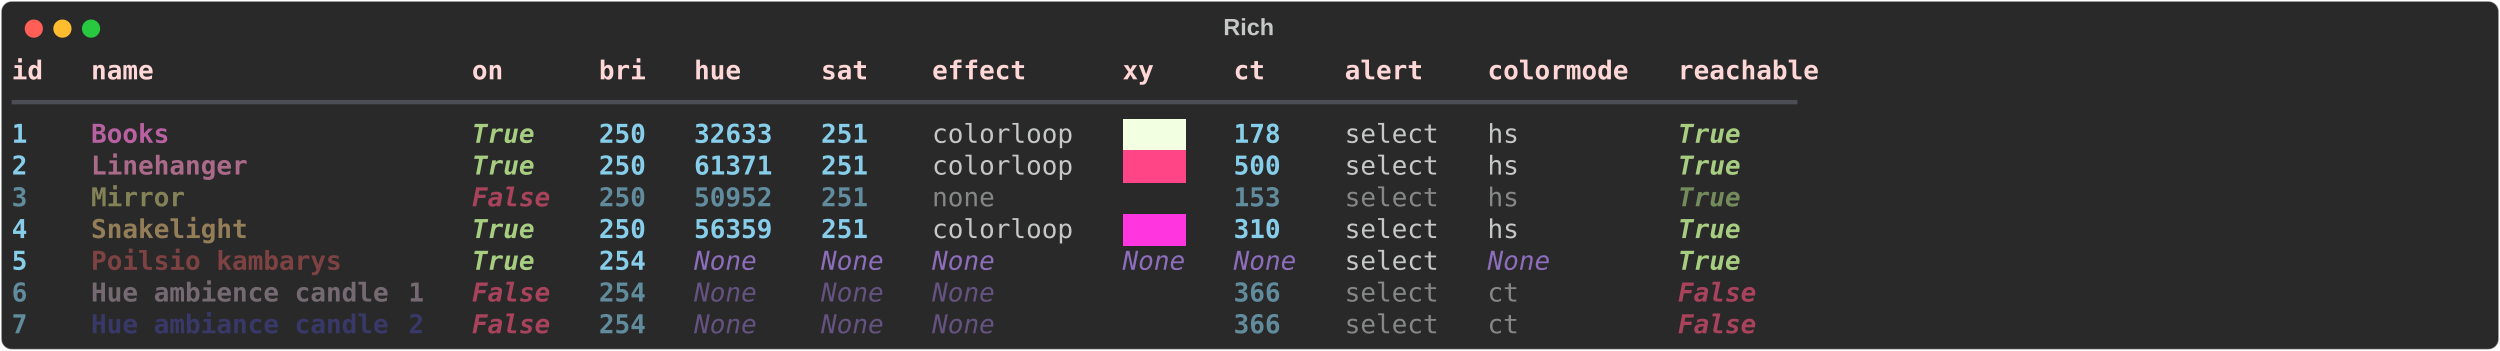
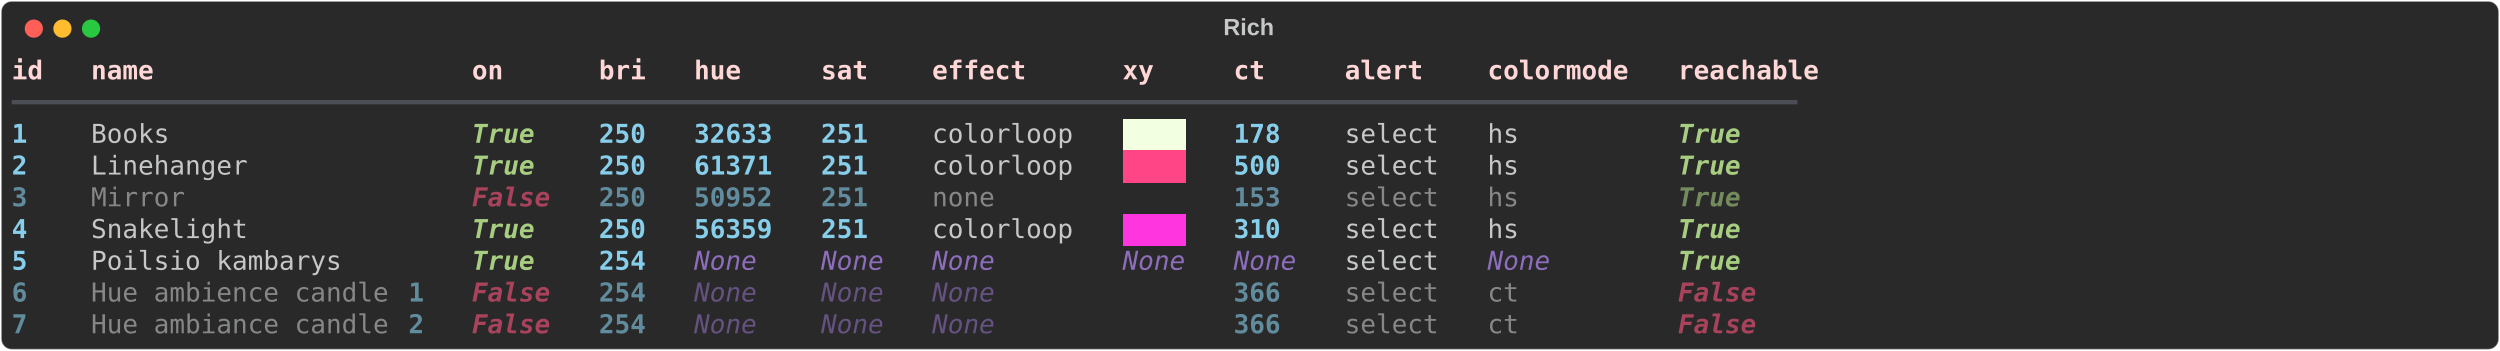
<svg xmlns="http://www.w3.org/2000/svg" class="rich-terminal" viewBox="0 0 1922 269.6">
  <style>

    @font-face {
        font-family: "Fira Code";
        src: local("FiraCode-Regular"),
                url("https://cdnjs.cloudflare.com/ajax/libs/firacode/6.2.0/woff2/FiraCode-Regular.woff2") format("woff2"),
                url("https://cdnjs.cloudflare.com/ajax/libs/firacode/6.2.0/woff/FiraCode-Regular.woff") format("woff");
        font-style: normal;
        font-weight: 400;
    }
    @font-face {
        font-family: "Fira Code";
        src: local("FiraCode-Bold"),
                url("https://cdnjs.cloudflare.com/ajax/libs/firacode/6.2.0/woff2/FiraCode-Bold.woff2") format("woff2"),
                url("https://cdnjs.cloudflare.com/ajax/libs/firacode/6.2.0/woff/FiraCode-Bold.woff") format("woff");
        font-style: bold;
        font-weight: 700;
    }

-     .terminal-2774213588-matrix {
+     .terminal-3236116133-matrix {
        font-family: Fira Code, monospace;
        font-size: 20px;
        line-height: 24.4px;
        font-variant-east-asian: full-width;
    }

-     .terminal-2774213588-title {
+     .terminal-3236116133-title {
        font-size: 18px;
        font-weight: bold;
        font-family: arial;
    }

-     .terminal-2774213588-r1 { fill: #ffd7d7;font-weight: bold }
- .terminal-2774213588-r2 { fill: #4b4e55 }
- .terminal-2774213588-r3 { fill: #c5c8c6 }
- .terminal-2774213588-r4 { fill: #87ceeb;font-weight: bold }
- .terminal-2774213588-r5 { fill: #ba61a3;font-weight: bold }
- .terminal-2774213588-r6 { fill: #a7cd81;font-weight: bold;font-style: italic; }
- .terminal-2774213588-r7 { fill: #f3ffe1 }
- .terminal-2774213588-r8 { fill: #ab6a8a;font-weight: bold }
- .terminal-2774213588-r9 { fill: #ff4586 }
- .terminal-2774213588-r10 { fill: #618c9d;font-weight: bold }
- .terminal-2774213588-r11 { fill: #868887 }
- .terminal-2774213588-r12 { fill: #838257;font-weight: bold }
- .terminal-2774213588-r13 { fill: #a9435c;font-weight: bold;font-style: italic; }
- .terminal-2774213588-r14 { fill: #748b5d;font-weight: bold;font-style: italic; }
- .terminal-2774213588-r15 { fill: #947e58;font-weight: bold }
- .terminal-2774213588-r16 { fill: #ff35e0 }
- .terminal-2774213588-r17 { fill: #7f4243;font-weight: bold }
- .terminal-2774213588-r18 { fill: #8e6ebc;font-style: italic; }
- .terminal-2774213588-r19 { fill: #756a72;font-weight: bold }
- .terminal-2774213588-r20 { fill: #655281;font-style: italic; }
- .terminal-2774213588-r21 { fill: #383869;font-weight: bold }
+     .terminal-3236116133-r1 { fill: #ffd7d7;font-weight: bold }
+ .terminal-3236116133-r2 { fill: #4b4e55 }
+ .terminal-3236116133-r3 { fill: #c5c8c6 }
+ .terminal-3236116133-r4 { fill: #87ceeb;font-weight: bold }
+ .terminal-3236116133-r5 { fill: #a7cd81;font-weight: bold;font-style: italic; }
+ .terminal-3236116133-r6 { fill: #f3ffe1 }
+ .terminal-3236116133-r7 { fill: #ff4586 }
+ .terminal-3236116133-r8 { fill: #618c9d;font-weight: bold }
+ .terminal-3236116133-r9 { fill: #868887 }
+ .terminal-3236116133-r10 { fill: #a9435c;font-weight: bold;font-style: italic; }
+ .terminal-3236116133-r11 { fill: #748b5d;font-weight: bold;font-style: italic; }
+ .terminal-3236116133-r12 { fill: #ff35e0 }
+ .terminal-3236116133-r13 { fill: #8e6ebc;font-style: italic; }
+ .terminal-3236116133-r14 { fill: #655281;font-style: italic; }
    </style>
  <defs>
-     <clipPath id="terminal-2774213588-clip-terminal">
+     <clipPath id="terminal-3236116133-clip-terminal">
      <rect x="0" y="0" width="1902.2" height="218.6" />
    </clipPath>
-     <clipPath id="terminal-2774213588-line-0">
+     <clipPath id="terminal-3236116133-line-0">
      <rect x="0" y="1.5" width="1903.2" height="24.65" />
    </clipPath>
-     <clipPath id="terminal-2774213588-line-1">
+     <clipPath id="terminal-3236116133-line-1">
      <rect x="0" y="25.9" width="1903.2" height="24.65" />
    </clipPath>
-     <clipPath id="terminal-2774213588-line-2">
+     <clipPath id="terminal-3236116133-line-2">
      <rect x="0" y="50.3" width="1903.2" height="24.65" />
    </clipPath>
-     <clipPath id="terminal-2774213588-line-3">
+     <clipPath id="terminal-3236116133-line-3">
      <rect x="0" y="74.7" width="1903.2" height="24.65" />
    </clipPath>
-     <clipPath id="terminal-2774213588-line-4">
+     <clipPath id="terminal-3236116133-line-4">
      <rect x="0" y="99.1" width="1903.2" height="24.65" />
    </clipPath>
-     <clipPath id="terminal-2774213588-line-5">
+     <clipPath id="terminal-3236116133-line-5">
      <rect x="0" y="123.5" width="1903.2" height="24.65" />
    </clipPath>
-     <clipPath id="terminal-2774213588-line-6">
+     <clipPath id="terminal-3236116133-line-6">
      <rect x="0" y="147.9" width="1903.2" height="24.65" />
    </clipPath>
-     <clipPath id="terminal-2774213588-line-7">
+     <clipPath id="terminal-3236116133-line-7">
      <rect x="0" y="172.3" width="1903.2" height="24.65" />
    </clipPath>
  </defs>
  <rect fill="#292929" stroke="rgba(255,255,255,0.35)" stroke-width="1" x="1" y="1" width="1920" height="267.6" rx="8" />
-   <text class="terminal-2774213588-title" fill="#c5c8c6" text-anchor="middle" x="960" y="27">Rich</text>
+   <text class="terminal-3236116133-title" fill="#c5c8c6" text-anchor="middle" x="960" y="27">Rich</text>
  <g transform="translate(26,22)">
    <circle cx="0" cy="0" r="7" fill="#ff5f57" />
    <circle cx="22" cy="0" r="7" fill="#febc2e" />
    <circle cx="44" cy="0" r="7" fill="#28c840" />
  </g>
-   <g transform="translate(9, 41)" clip-path="url(#terminal-2774213588-clip-terminal)">
+   <g transform="translate(9, 41)" clip-path="url(#terminal-3236116133-clip-terminal)">
    <rect fill="#f3ffe1" x="854" y="50.3" width="48.8" height="24.65" shape-rendering="crispEdges" />
    <rect fill="#ff4586" x="854" y="74.7" width="48.8" height="24.65" shape-rendering="crispEdges" />
    <rect fill="#ff35e0" x="854" y="123.5" width="48.8" height="24.65" shape-rendering="crispEdges" />
-     <g class="terminal-2774213588-matrix">
-       <text class="terminal-2774213588-r1" x="0" y="20" textLength="24.4" clip-path="url(#terminal-2774213588-line-0)">id</text>
-       <text class="terminal-2774213588-r1" x="61" y="20" textLength="256.2" clip-path="url(#terminal-2774213588-line-0)">name                 </text>
-       <text class="terminal-2774213588-r1" x="353.8" y="20" textLength="61" clip-path="url(#terminal-2774213588-line-0)">on   </text>
-       <text class="terminal-2774213588-r1" x="451.4" y="20" textLength="36.6" clip-path="url(#terminal-2774213588-line-0)">bri</text>
-       <text class="terminal-2774213588-r1" x="524.6" y="20" textLength="61" clip-path="url(#terminal-2774213588-line-0)">hue  </text>
-       <text class="terminal-2774213588-r1" x="622.2" y="20" textLength="48.8" clip-path="url(#terminal-2774213588-line-0)">sat </text>
-       <text class="terminal-2774213588-r1" x="707.6" y="20" textLength="109.8" clip-path="url(#terminal-2774213588-line-0)">effect   </text>
-       <text class="terminal-2774213588-r1" x="854" y="20" textLength="48.8" clip-path="url(#terminal-2774213588-line-0)">xy  </text>
-       <text class="terminal-2774213588-r1" x="939.4" y="20" textLength="48.8" clip-path="url(#terminal-2774213588-line-0)">ct  </text>
-       <text class="terminal-2774213588-r1" x="1024.8" y="20" textLength="73.2" clip-path="url(#terminal-2774213588-line-0)">alert </text>
-       <text class="terminal-2774213588-r1" x="1134.6" y="20" textLength="109.8" clip-path="url(#terminal-2774213588-line-0)">colormode</text>
-       <text class="terminal-2774213588-r1" x="1281" y="20" textLength="109.8" clip-path="url(#terminal-2774213588-line-0)">reachable</text>
-       <text class="terminal-2774213588-r3" x="1903.2" y="20" textLength="12.2" clip-path="url(#terminal-2774213588-line-0)">
- </text>
-       <text class="terminal-2774213588-r2" x="0" y="44.4" textLength="1390.8" clip-path="url(#terminal-2774213588-line-1)">━━━━━━━━━━━━━━━━━━━━━━━━━━━━━━━━━━━━━━━━━━━━━━━━━━━━━━━━━━━━━━━━━━━━━━━━━━━━━━━━━━━━━━━━━━━━━━━━━━━━━━━━━━━━━━━━━━</text>
-       <text class="terminal-2774213588-r3" x="1903.2" y="44.4" textLength="12.2" clip-path="url(#terminal-2774213588-line-1)">
- </text>
-       <text class="terminal-2774213588-r4" x="0" y="68.8" textLength="12.2" clip-path="url(#terminal-2774213588-line-2)">1</text>
-       <text class="terminal-2774213588-r5" x="61" y="68.8" textLength="61" clip-path="url(#terminal-2774213588-line-2)">Books</text>
-       <text class="terminal-2774213588-r6" x="353.8" y="68.8" textLength="48.8" clip-path="url(#terminal-2774213588-line-2)">True</text>
-       <text class="terminal-2774213588-r4" x="451.4" y="68.8" textLength="36.6" clip-path="url(#terminal-2774213588-line-2)">250</text>
-       <text class="terminal-2774213588-r4" x="524.6" y="68.8" textLength="61" clip-path="url(#terminal-2774213588-line-2)">32633</text>
-       <text class="terminal-2774213588-r4" x="622.2" y="68.8" textLength="36.6" clip-path="url(#terminal-2774213588-line-2)">251</text>
-       <text class="terminal-2774213588-r3" x="707.6" y="68.8" textLength="109.8" clip-path="url(#terminal-2774213588-line-2)">colorloop</text>
-       <text class="terminal-2774213588-r7" x="854" y="68.8" textLength="48.8" clip-path="url(#terminal-2774213588-line-2)">   a</text>
-       <text class="terminal-2774213588-r4" x="939.4" y="68.8" textLength="36.6" clip-path="url(#terminal-2774213588-line-2)">178</text>
-       <text class="terminal-2774213588-r3" x="1024.8" y="68.8" textLength="73.2" clip-path="url(#terminal-2774213588-line-2)">select</text>
-       <text class="terminal-2774213588-r3" x="1134.6" y="68.8" textLength="109.8" clip-path="url(#terminal-2774213588-line-2)">hs       </text>
-       <text class="terminal-2774213588-r6" x="1281" y="68.8" textLength="48.8" clip-path="url(#terminal-2774213588-line-2)">True</text>
-       <text class="terminal-2774213588-r3" x="1903.2" y="68.8" textLength="12.2" clip-path="url(#terminal-2774213588-line-2)">
- </text>
-       <text class="terminal-2774213588-r4" x="0" y="93.2" textLength="12.2" clip-path="url(#terminal-2774213588-line-3)">2</text>
-       <text class="terminal-2774213588-r8" x="61" y="93.2" textLength="122" clip-path="url(#terminal-2774213588-line-3)">Linehanger</text>
-       <text class="terminal-2774213588-r6" x="353.8" y="93.2" textLength="48.8" clip-path="url(#terminal-2774213588-line-3)">True</text>
-       <text class="terminal-2774213588-r4" x="451.4" y="93.2" textLength="36.6" clip-path="url(#terminal-2774213588-line-3)">250</text>
-       <text class="terminal-2774213588-r4" x="524.6" y="93.2" textLength="61" clip-path="url(#terminal-2774213588-line-3)">61371</text>
-       <text class="terminal-2774213588-r4" x="622.2" y="93.2" textLength="36.6" clip-path="url(#terminal-2774213588-line-3)">251</text>
-       <text class="terminal-2774213588-r3" x="707.6" y="93.2" textLength="109.8" clip-path="url(#terminal-2774213588-line-3)">colorloop</text>
-       <text class="terminal-2774213588-r9" x="854" y="93.2" textLength="48.8" clip-path="url(#terminal-2774213588-line-3)">   a</text>
-       <text class="terminal-2774213588-r4" x="939.4" y="93.2" textLength="36.6" clip-path="url(#terminal-2774213588-line-3)">500</text>
-       <text class="terminal-2774213588-r3" x="1024.8" y="93.2" textLength="73.2" clip-path="url(#terminal-2774213588-line-3)">select</text>
-       <text class="terminal-2774213588-r3" x="1134.6" y="93.2" textLength="109.8" clip-path="url(#terminal-2774213588-line-3)">hs       </text>
-       <text class="terminal-2774213588-r6" x="1281" y="93.2" textLength="48.8" clip-path="url(#terminal-2774213588-line-3)">True</text>
-       <text class="terminal-2774213588-r3" x="1903.2" y="93.2" textLength="12.2" clip-path="url(#terminal-2774213588-line-3)">
- </text>
-       <text class="terminal-2774213588-r10" x="0" y="117.6" textLength="12.2" clip-path="url(#terminal-2774213588-line-4)">3</text>
-       <text class="terminal-2774213588-r12" x="61" y="117.6" textLength="73.2" clip-path="url(#terminal-2774213588-line-4)">Mirror</text>
-       <text class="terminal-2774213588-r13" x="353.8" y="117.6" textLength="61" clip-path="url(#terminal-2774213588-line-4)">False</text>
-       <text class="terminal-2774213588-r10" x="451.4" y="117.6" textLength="36.6" clip-path="url(#terminal-2774213588-line-4)">250</text>
-       <text class="terminal-2774213588-r10" x="524.6" y="117.6" textLength="61" clip-path="url(#terminal-2774213588-line-4)">50952</text>
-       <text class="terminal-2774213588-r10" x="622.2" y="117.6" textLength="36.6" clip-path="url(#terminal-2774213588-line-4)">251</text>
-       <text class="terminal-2774213588-r11" x="707.6" y="117.6" textLength="109.8" clip-path="url(#terminal-2774213588-line-4)">none     </text>
-       <text class="terminal-2774213588-r10" x="939.4" y="117.6" textLength="36.6" clip-path="url(#terminal-2774213588-line-4)">153</text>
-       <text class="terminal-2774213588-r11" x="1024.8" y="117.6" textLength="73.2" clip-path="url(#terminal-2774213588-line-4)">select</text>
-       <text class="terminal-2774213588-r11" x="1134.6" y="117.6" textLength="109.8" clip-path="url(#terminal-2774213588-line-4)">hs       </text>
-       <text class="terminal-2774213588-r14" x="1281" y="117.6" textLength="48.8" clip-path="url(#terminal-2774213588-line-4)">True</text>
-       <text class="terminal-2774213588-r3" x="1903.2" y="117.6" textLength="12.2" clip-path="url(#terminal-2774213588-line-4)">
- </text>
-       <text class="terminal-2774213588-r4" x="0" y="142" textLength="12.2" clip-path="url(#terminal-2774213588-line-5)">4</text>
-       <text class="terminal-2774213588-r15" x="61" y="142" textLength="122" clip-path="url(#terminal-2774213588-line-5)">Snakelight</text>
-       <text class="terminal-2774213588-r6" x="353.8" y="142" textLength="48.8" clip-path="url(#terminal-2774213588-line-5)">True</text>
-       <text class="terminal-2774213588-r4" x="451.4" y="142" textLength="36.6" clip-path="url(#terminal-2774213588-line-5)">250</text>
-       <text class="terminal-2774213588-r4" x="524.6" y="142" textLength="61" clip-path="url(#terminal-2774213588-line-5)">56359</text>
-       <text class="terminal-2774213588-r4" x="622.2" y="142" textLength="36.6" clip-path="url(#terminal-2774213588-line-5)">251</text>
-       <text class="terminal-2774213588-r3" x="707.6" y="142" textLength="109.8" clip-path="url(#terminal-2774213588-line-5)">colorloop</text>
-       <text class="terminal-2774213588-r16" x="854" y="142" textLength="48.8" clip-path="url(#terminal-2774213588-line-5)">   a</text>
-       <text class="terminal-2774213588-r4" x="939.4" y="142" textLength="36.6" clip-path="url(#terminal-2774213588-line-5)">310</text>
-       <text class="terminal-2774213588-r3" x="1024.8" y="142" textLength="73.2" clip-path="url(#terminal-2774213588-line-5)">select</text>
-       <text class="terminal-2774213588-r3" x="1134.6" y="142" textLength="109.8" clip-path="url(#terminal-2774213588-line-5)">hs       </text>
-       <text class="terminal-2774213588-r6" x="1281" y="142" textLength="48.8" clip-path="url(#terminal-2774213588-line-5)">True</text>
-       <text class="terminal-2774213588-r3" x="1903.2" y="142" textLength="12.2" clip-path="url(#terminal-2774213588-line-5)">
- </text>
-       <text class="terminal-2774213588-r4" x="0" y="166.4" textLength="12.2" clip-path="url(#terminal-2774213588-line-6)">5</text>
-       <text class="terminal-2774213588-r17" x="61" y="166.4" textLength="195.2" clip-path="url(#terminal-2774213588-line-6)">Poilsio kambarys</text>
-       <text class="terminal-2774213588-r6" x="353.8" y="166.4" textLength="48.8" clip-path="url(#terminal-2774213588-line-6)">True</text>
-       <text class="terminal-2774213588-r4" x="451.4" y="166.4" textLength="36.6" clip-path="url(#terminal-2774213588-line-6)">254</text>
-       <text class="terminal-2774213588-r18" x="524.6" y="166.4" textLength="48.8" clip-path="url(#terminal-2774213588-line-6)">None</text>
-       <text class="terminal-2774213588-r18" x="622.2" y="166.4" textLength="48.8" clip-path="url(#terminal-2774213588-line-6)">None</text>
-       <text class="terminal-2774213588-r18" x="707.6" y="166.4" textLength="48.8" clip-path="url(#terminal-2774213588-line-6)">None</text>
-       <text class="terminal-2774213588-r18" x="854" y="166.4" textLength="48.8" clip-path="url(#terminal-2774213588-line-6)">None</text>
-       <text class="terminal-2774213588-r18" x="939.4" y="166.4" textLength="48.8" clip-path="url(#terminal-2774213588-line-6)">None</text>
-       <text class="terminal-2774213588-r3" x="1024.8" y="166.4" textLength="73.2" clip-path="url(#terminal-2774213588-line-6)">select</text>
-       <text class="terminal-2774213588-r18" x="1134.6" y="166.4" textLength="48.8" clip-path="url(#terminal-2774213588-line-6)">None</text>
-       <text class="terminal-2774213588-r6" x="1281" y="166.4" textLength="48.8" clip-path="url(#terminal-2774213588-line-6)">True</text>
-       <text class="terminal-2774213588-r3" x="1903.2" y="166.4" textLength="12.2" clip-path="url(#terminal-2774213588-line-6)">
- </text>
-       <text class="terminal-2774213588-r10" x="0" y="190.8" textLength="12.2" clip-path="url(#terminal-2774213588-line-7)">6</text>
-       <text class="terminal-2774213588-r19" x="61" y="190.8" textLength="244" clip-path="url(#terminal-2774213588-line-7)">Hue ambience candle </text>
-       <text class="terminal-2774213588-r19" x="305" y="190.8" textLength="12.2" clip-path="url(#terminal-2774213588-line-7)">1</text>
-       <text class="terminal-2774213588-r13" x="353.8" y="190.8" textLength="61" clip-path="url(#terminal-2774213588-line-7)">False</text>
-       <text class="terminal-2774213588-r10" x="451.4" y="190.8" textLength="36.6" clip-path="url(#terminal-2774213588-line-7)">254</text>
-       <text class="terminal-2774213588-r20" x="524.6" y="190.8" textLength="48.8" clip-path="url(#terminal-2774213588-line-7)">None</text>
-       <text class="terminal-2774213588-r20" x="622.2" y="190.8" textLength="48.8" clip-path="url(#terminal-2774213588-line-7)">None</text>
-       <text class="terminal-2774213588-r20" x="707.6" y="190.8" textLength="48.8" clip-path="url(#terminal-2774213588-line-7)">None</text>
-       <text class="terminal-2774213588-r10" x="939.4" y="190.8" textLength="36.6" clip-path="url(#terminal-2774213588-line-7)">366</text>
-       <text class="terminal-2774213588-r11" x="1024.8" y="190.8" textLength="73.2" clip-path="url(#terminal-2774213588-line-7)">select</text>
-       <text class="terminal-2774213588-r11" x="1134.6" y="190.8" textLength="109.8" clip-path="url(#terminal-2774213588-line-7)">ct       </text>
-       <text class="terminal-2774213588-r13" x="1281" y="190.8" textLength="61" clip-path="url(#terminal-2774213588-line-7)">False</text>
-       <text class="terminal-2774213588-r3" x="1903.2" y="190.8" textLength="12.2" clip-path="url(#terminal-2774213588-line-7)">
- </text>
-       <text class="terminal-2774213588-r10" x="0" y="215.2" textLength="12.2" clip-path="url(#terminal-2774213588-line-8)">7</text>
-       <text class="terminal-2774213588-r21" x="61" y="215.2" textLength="244" clip-path="url(#terminal-2774213588-line-8)">Hue ambiance candle </text>
-       <text class="terminal-2774213588-r21" x="305" y="215.2" textLength="12.2" clip-path="url(#terminal-2774213588-line-8)">2</text>
-       <text class="terminal-2774213588-r13" x="353.8" y="215.2" textLength="61" clip-path="url(#terminal-2774213588-line-8)">False</text>
-       <text class="terminal-2774213588-r10" x="451.4" y="215.2" textLength="36.6" clip-path="url(#terminal-2774213588-line-8)">254</text>
-       <text class="terminal-2774213588-r20" x="524.6" y="215.2" textLength="48.8" clip-path="url(#terminal-2774213588-line-8)">None</text>
-       <text class="terminal-2774213588-r20" x="622.2" y="215.2" textLength="48.8" clip-path="url(#terminal-2774213588-line-8)">None</text>
-       <text class="terminal-2774213588-r20" x="707.6" y="215.2" textLength="48.8" clip-path="url(#terminal-2774213588-line-8)">None</text>
-       <text class="terminal-2774213588-r10" x="939.4" y="215.2" textLength="36.6" clip-path="url(#terminal-2774213588-line-8)">366</text>
-       <text class="terminal-2774213588-r11" x="1024.8" y="215.2" textLength="73.2" clip-path="url(#terminal-2774213588-line-8)">select</text>
-       <text class="terminal-2774213588-r11" x="1134.6" y="215.2" textLength="109.8" clip-path="url(#terminal-2774213588-line-8)">ct       </text>
-       <text class="terminal-2774213588-r13" x="1281" y="215.2" textLength="61" clip-path="url(#terminal-2774213588-line-8)">False</text>
-       <text class="terminal-2774213588-r3" x="1903.2" y="215.2" textLength="12.2" clip-path="url(#terminal-2774213588-line-8)">
+     <g class="terminal-3236116133-matrix">
+       <text class="terminal-3236116133-r1" x="0" y="20" textLength="24.4" clip-path="url(#terminal-3236116133-line-0)">id</text>
+       <text class="terminal-3236116133-r1" x="61" y="20" textLength="256.2" clip-path="url(#terminal-3236116133-line-0)">name                 </text>
+       <text class="terminal-3236116133-r1" x="353.8" y="20" textLength="61" clip-path="url(#terminal-3236116133-line-0)">on   </text>
+       <text class="terminal-3236116133-r1" x="451.4" y="20" textLength="36.6" clip-path="url(#terminal-3236116133-line-0)">bri</text>
+       <text class="terminal-3236116133-r1" x="524.6" y="20" textLength="61" clip-path="url(#terminal-3236116133-line-0)">hue  </text>
+       <text class="terminal-3236116133-r1" x="622.2" y="20" textLength="48.8" clip-path="url(#terminal-3236116133-line-0)">sat </text>
+       <text class="terminal-3236116133-r1" x="707.6" y="20" textLength="109.8" clip-path="url(#terminal-3236116133-line-0)">effect   </text>
+       <text class="terminal-3236116133-r1" x="854" y="20" textLength="48.8" clip-path="url(#terminal-3236116133-line-0)">xy  </text>
+       <text class="terminal-3236116133-r1" x="939.4" y="20" textLength="48.8" clip-path="url(#terminal-3236116133-line-0)">ct  </text>
+       <text class="terminal-3236116133-r1" x="1024.8" y="20" textLength="73.2" clip-path="url(#terminal-3236116133-line-0)">alert </text>
+       <text class="terminal-3236116133-r1" x="1134.6" y="20" textLength="109.8" clip-path="url(#terminal-3236116133-line-0)">colormode</text>
+       <text class="terminal-3236116133-r1" x="1281" y="20" textLength="109.8" clip-path="url(#terminal-3236116133-line-0)">reachable</text>
+       <text class="terminal-3236116133-r3" x="1903.2" y="20" textLength="12.2" clip-path="url(#terminal-3236116133-line-0)">
+ </text>
+       <text class="terminal-3236116133-r2" x="0" y="44.4" textLength="1390.8" clip-path="url(#terminal-3236116133-line-1)">━━━━━━━━━━━━━━━━━━━━━━━━━━━━━━━━━━━━━━━━━━━━━━━━━━━━━━━━━━━━━━━━━━━━━━━━━━━━━━━━━━━━━━━━━━━━━━━━━━━━━━━━━━━━━━━━━━</text>
+       <text class="terminal-3236116133-r3" x="1903.2" y="44.4" textLength="12.2" clip-path="url(#terminal-3236116133-line-1)">
+ </text>
+       <text class="terminal-3236116133-r4" x="0" y="68.8" textLength="12.2" clip-path="url(#terminal-3236116133-line-2)">1</text>
+       <text class="terminal-3236116133-r3" x="61" y="68.8" textLength="256.2" clip-path="url(#terminal-3236116133-line-2)">Books                </text>
+       <text class="terminal-3236116133-r5" x="353.8" y="68.8" textLength="48.8" clip-path="url(#terminal-3236116133-line-2)">True</text>
+       <text class="terminal-3236116133-r4" x="451.4" y="68.8" textLength="36.6" clip-path="url(#terminal-3236116133-line-2)">250</text>
+       <text class="terminal-3236116133-r4" x="524.6" y="68.8" textLength="61" clip-path="url(#terminal-3236116133-line-2)">32633</text>
+       <text class="terminal-3236116133-r4" x="622.2" y="68.8" textLength="36.6" clip-path="url(#terminal-3236116133-line-2)">251</text>
+       <text class="terminal-3236116133-r3" x="707.6" y="68.8" textLength="109.8" clip-path="url(#terminal-3236116133-line-2)">colorloop</text>
+       <text class="terminal-3236116133-r6" x="854" y="68.8" textLength="48.8" clip-path="url(#terminal-3236116133-line-2)">   a</text>
+       <text class="terminal-3236116133-r4" x="939.4" y="68.8" textLength="36.6" clip-path="url(#terminal-3236116133-line-2)">178</text>
+       <text class="terminal-3236116133-r3" x="1024.8" y="68.8" textLength="73.2" clip-path="url(#terminal-3236116133-line-2)">select</text>
+       <text class="terminal-3236116133-r3" x="1134.6" y="68.8" textLength="109.8" clip-path="url(#terminal-3236116133-line-2)">hs       </text>
+       <text class="terminal-3236116133-r5" x="1281" y="68.8" textLength="48.8" clip-path="url(#terminal-3236116133-line-2)">True</text>
+       <text class="terminal-3236116133-r3" x="1903.2" y="68.8" textLength="12.2" clip-path="url(#terminal-3236116133-line-2)">
+ </text>
+       <text class="terminal-3236116133-r4" x="0" y="93.2" textLength="12.2" clip-path="url(#terminal-3236116133-line-3)">2</text>
+       <text class="terminal-3236116133-r3" x="61" y="93.2" textLength="256.2" clip-path="url(#terminal-3236116133-line-3)">Linehanger           </text>
+       <text class="terminal-3236116133-r5" x="353.8" y="93.2" textLength="48.8" clip-path="url(#terminal-3236116133-line-3)">True</text>
+       <text class="terminal-3236116133-r4" x="451.4" y="93.2" textLength="36.6" clip-path="url(#terminal-3236116133-line-3)">250</text>
+       <text class="terminal-3236116133-r4" x="524.6" y="93.2" textLength="61" clip-path="url(#terminal-3236116133-line-3)">61371</text>
+       <text class="terminal-3236116133-r4" x="622.2" y="93.2" textLength="36.6" clip-path="url(#terminal-3236116133-line-3)">251</text>
+       <text class="terminal-3236116133-r3" x="707.6" y="93.2" textLength="109.8" clip-path="url(#terminal-3236116133-line-3)">colorloop</text>
+       <text class="terminal-3236116133-r7" x="854" y="93.2" textLength="48.8" clip-path="url(#terminal-3236116133-line-3)">   a</text>
+       <text class="terminal-3236116133-r4" x="939.4" y="93.2" textLength="36.6" clip-path="url(#terminal-3236116133-line-3)">500</text>
+       <text class="terminal-3236116133-r3" x="1024.8" y="93.2" textLength="73.2" clip-path="url(#terminal-3236116133-line-3)">select</text>
+       <text class="terminal-3236116133-r3" x="1134.6" y="93.2" textLength="109.8" clip-path="url(#terminal-3236116133-line-3)">hs       </text>
+       <text class="terminal-3236116133-r5" x="1281" y="93.2" textLength="48.8" clip-path="url(#terminal-3236116133-line-3)">True</text>
+       <text class="terminal-3236116133-r3" x="1903.2" y="93.2" textLength="12.2" clip-path="url(#terminal-3236116133-line-3)">
+ </text>
+       <text class="terminal-3236116133-r8" x="0" y="117.6" textLength="12.2" clip-path="url(#terminal-3236116133-line-4)">3</text>
+       <text class="terminal-3236116133-r9" x="61" y="117.6" textLength="256.2" clip-path="url(#terminal-3236116133-line-4)">Mirror               </text>
+       <text class="terminal-3236116133-r10" x="353.8" y="117.6" textLength="61" clip-path="url(#terminal-3236116133-line-4)">False</text>
+       <text class="terminal-3236116133-r8" x="451.4" y="117.6" textLength="36.6" clip-path="url(#terminal-3236116133-line-4)">250</text>
+       <text class="terminal-3236116133-r8" x="524.6" y="117.6" textLength="61" clip-path="url(#terminal-3236116133-line-4)">50952</text>
+       <text class="terminal-3236116133-r8" x="622.2" y="117.6" textLength="36.6" clip-path="url(#terminal-3236116133-line-4)">251</text>
+       <text class="terminal-3236116133-r9" x="707.6" y="117.6" textLength="109.8" clip-path="url(#terminal-3236116133-line-4)">none     </text>
+       <text class="terminal-3236116133-r8" x="939.4" y="117.6" textLength="36.6" clip-path="url(#terminal-3236116133-line-4)">153</text>
+       <text class="terminal-3236116133-r9" x="1024.8" y="117.6" textLength="73.2" clip-path="url(#terminal-3236116133-line-4)">select</text>
+       <text class="terminal-3236116133-r9" x="1134.6" y="117.6" textLength="109.8" clip-path="url(#terminal-3236116133-line-4)">hs       </text>
+       <text class="terminal-3236116133-r11" x="1281" y="117.6" textLength="48.8" clip-path="url(#terminal-3236116133-line-4)">True</text>
+       <text class="terminal-3236116133-r3" x="1903.2" y="117.6" textLength="12.2" clip-path="url(#terminal-3236116133-line-4)">
+ </text>
+       <text class="terminal-3236116133-r4" x="0" y="142" textLength="12.2" clip-path="url(#terminal-3236116133-line-5)">4</text>
+       <text class="terminal-3236116133-r3" x="61" y="142" textLength="256.2" clip-path="url(#terminal-3236116133-line-5)">Snakelight           </text>
+       <text class="terminal-3236116133-r5" x="353.8" y="142" textLength="48.8" clip-path="url(#terminal-3236116133-line-5)">True</text>
+       <text class="terminal-3236116133-r4" x="451.4" y="142" textLength="36.6" clip-path="url(#terminal-3236116133-line-5)">250</text>
+       <text class="terminal-3236116133-r4" x="524.6" y="142" textLength="61" clip-path="url(#terminal-3236116133-line-5)">56359</text>
+       <text class="terminal-3236116133-r4" x="622.2" y="142" textLength="36.6" clip-path="url(#terminal-3236116133-line-5)">251</text>
+       <text class="terminal-3236116133-r3" x="707.6" y="142" textLength="109.8" clip-path="url(#terminal-3236116133-line-5)">colorloop</text>
+       <text class="terminal-3236116133-r12" x="854" y="142" textLength="48.8" clip-path="url(#terminal-3236116133-line-5)">   a</text>
+       <text class="terminal-3236116133-r4" x="939.4" y="142" textLength="36.6" clip-path="url(#terminal-3236116133-line-5)">310</text>
+       <text class="terminal-3236116133-r3" x="1024.8" y="142" textLength="73.2" clip-path="url(#terminal-3236116133-line-5)">select</text>
+       <text class="terminal-3236116133-r3" x="1134.6" y="142" textLength="109.8" clip-path="url(#terminal-3236116133-line-5)">hs       </text>
+       <text class="terminal-3236116133-r5" x="1281" y="142" textLength="48.8" clip-path="url(#terminal-3236116133-line-5)">True</text>
+       <text class="terminal-3236116133-r3" x="1903.2" y="142" textLength="12.2" clip-path="url(#terminal-3236116133-line-5)">
+ </text>
+       <text class="terminal-3236116133-r4" x="0" y="166.4" textLength="12.2" clip-path="url(#terminal-3236116133-line-6)">5</text>
+       <text class="terminal-3236116133-r3" x="61" y="166.4" textLength="256.2" clip-path="url(#terminal-3236116133-line-6)">Poilsio kambarys     </text>
+       <text class="terminal-3236116133-r5" x="353.8" y="166.4" textLength="48.8" clip-path="url(#terminal-3236116133-line-6)">True</text>
+       <text class="terminal-3236116133-r4" x="451.4" y="166.4" textLength="36.6" clip-path="url(#terminal-3236116133-line-6)">254</text>
+       <text class="terminal-3236116133-r13" x="524.6" y="166.4" textLength="48.8" clip-path="url(#terminal-3236116133-line-6)">None</text>
+       <text class="terminal-3236116133-r13" x="622.2" y="166.4" textLength="48.8" clip-path="url(#terminal-3236116133-line-6)">None</text>
+       <text class="terminal-3236116133-r13" x="707.6" y="166.4" textLength="48.8" clip-path="url(#terminal-3236116133-line-6)">None</text>
+       <text class="terminal-3236116133-r13" x="854" y="166.4" textLength="48.8" clip-path="url(#terminal-3236116133-line-6)">None</text>
+       <text class="terminal-3236116133-r13" x="939.4" y="166.4" textLength="48.8" clip-path="url(#terminal-3236116133-line-6)">None</text>
+       <text class="terminal-3236116133-r3" x="1024.8" y="166.4" textLength="73.2" clip-path="url(#terminal-3236116133-line-6)">select</text>
+       <text class="terminal-3236116133-r13" x="1134.6" y="166.4" textLength="48.8" clip-path="url(#terminal-3236116133-line-6)">None</text>
+       <text class="terminal-3236116133-r5" x="1281" y="166.4" textLength="48.8" clip-path="url(#terminal-3236116133-line-6)">True</text>
+       <text class="terminal-3236116133-r3" x="1903.2" y="166.4" textLength="12.2" clip-path="url(#terminal-3236116133-line-6)">
+ </text>
+       <text class="terminal-3236116133-r8" x="0" y="190.8" textLength="12.2" clip-path="url(#terminal-3236116133-line-7)">6</text>
+       <text class="terminal-3236116133-r9" x="61" y="190.8" textLength="244" clip-path="url(#terminal-3236116133-line-7)">Hue ambience candle </text>
+       <text class="terminal-3236116133-r8" x="305" y="190.8" textLength="12.2" clip-path="url(#terminal-3236116133-line-7)">1</text>
+       <text class="terminal-3236116133-r10" x="353.8" y="190.8" textLength="61" clip-path="url(#terminal-3236116133-line-7)">False</text>
+       <text class="terminal-3236116133-r8" x="451.4" y="190.8" textLength="36.6" clip-path="url(#terminal-3236116133-line-7)">254</text>
+       <text class="terminal-3236116133-r14" x="524.6" y="190.8" textLength="48.8" clip-path="url(#terminal-3236116133-line-7)">None</text>
+       <text class="terminal-3236116133-r14" x="622.2" y="190.8" textLength="48.8" clip-path="url(#terminal-3236116133-line-7)">None</text>
+       <text class="terminal-3236116133-r14" x="707.6" y="190.8" textLength="48.8" clip-path="url(#terminal-3236116133-line-7)">None</text>
+       <text class="terminal-3236116133-r8" x="939.4" y="190.8" textLength="36.6" clip-path="url(#terminal-3236116133-line-7)">366</text>
+       <text class="terminal-3236116133-r9" x="1024.8" y="190.8" textLength="73.2" clip-path="url(#terminal-3236116133-line-7)">select</text>
+       <text class="terminal-3236116133-r9" x="1134.6" y="190.8" textLength="109.8" clip-path="url(#terminal-3236116133-line-7)">ct       </text>
+       <text class="terminal-3236116133-r10" x="1281" y="190.8" textLength="61" clip-path="url(#terminal-3236116133-line-7)">False</text>
+       <text class="terminal-3236116133-r3" x="1903.2" y="190.8" textLength="12.2" clip-path="url(#terminal-3236116133-line-7)">
+ </text>
+       <text class="terminal-3236116133-r8" x="0" y="215.2" textLength="12.2" clip-path="url(#terminal-3236116133-line-8)">7</text>
+       <text class="terminal-3236116133-r9" x="61" y="215.2" textLength="244" clip-path="url(#terminal-3236116133-line-8)">Hue ambiance candle </text>
+       <text class="terminal-3236116133-r8" x="305" y="215.2" textLength="12.2" clip-path="url(#terminal-3236116133-line-8)">2</text>
+       <text class="terminal-3236116133-r10" x="353.8" y="215.2" textLength="61" clip-path="url(#terminal-3236116133-line-8)">False</text>
+       <text class="terminal-3236116133-r8" x="451.4" y="215.2" textLength="36.6" clip-path="url(#terminal-3236116133-line-8)">254</text>
+       <text class="terminal-3236116133-r14" x="524.6" y="215.2" textLength="48.8" clip-path="url(#terminal-3236116133-line-8)">None</text>
+       <text class="terminal-3236116133-r14" x="622.2" y="215.2" textLength="48.8" clip-path="url(#terminal-3236116133-line-8)">None</text>
+       <text class="terminal-3236116133-r14" x="707.6" y="215.2" textLength="48.8" clip-path="url(#terminal-3236116133-line-8)">None</text>
+       <text class="terminal-3236116133-r8" x="939.4" y="215.2" textLength="36.6" clip-path="url(#terminal-3236116133-line-8)">366</text>
+       <text class="terminal-3236116133-r9" x="1024.8" y="215.2" textLength="73.2" clip-path="url(#terminal-3236116133-line-8)">select</text>
+       <text class="terminal-3236116133-r9" x="1134.6" y="215.2" textLength="109.8" clip-path="url(#terminal-3236116133-line-8)">ct       </text>
+       <text class="terminal-3236116133-r10" x="1281" y="215.2" textLength="61" clip-path="url(#terminal-3236116133-line-8)">False</text>
+       <text class="terminal-3236116133-r3" x="1903.2" y="215.2" textLength="12.2" clip-path="url(#terminal-3236116133-line-8)">
</text>
    </g>
  </g>
</svg>
